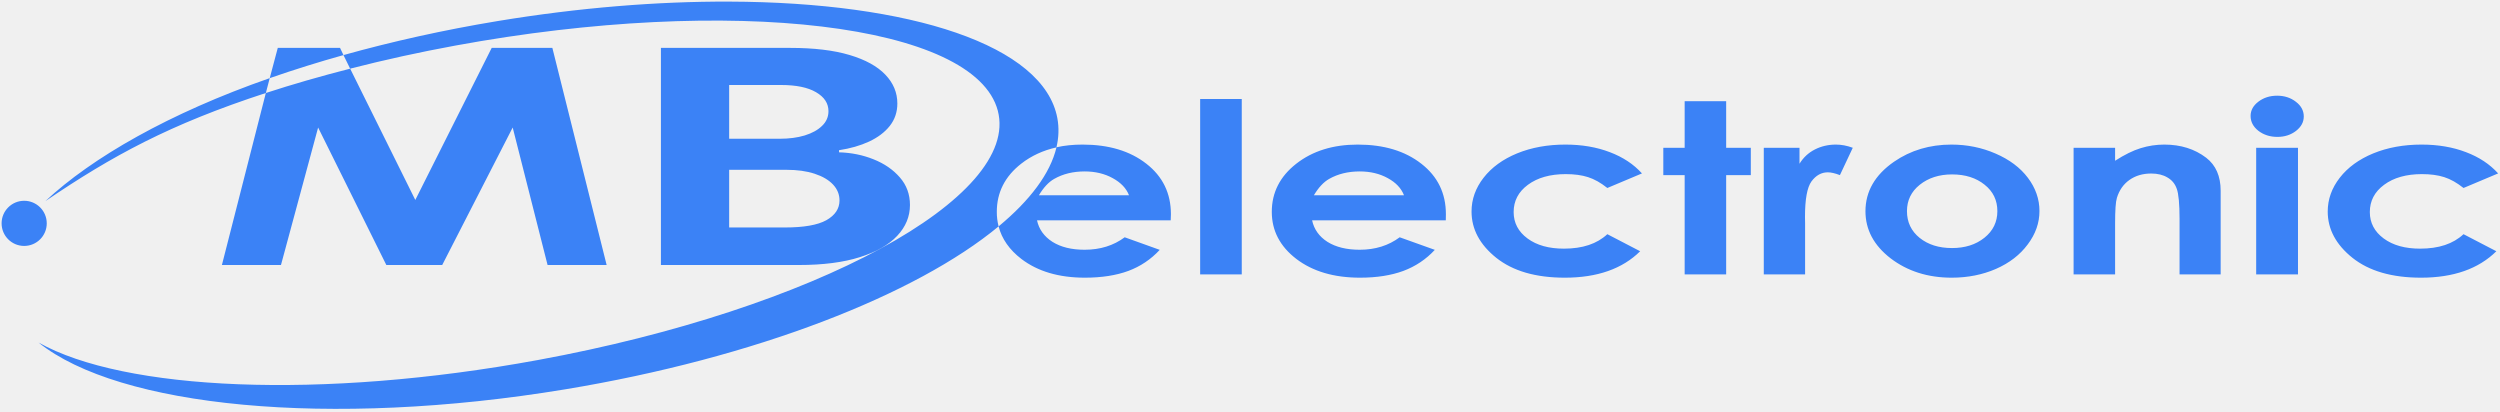
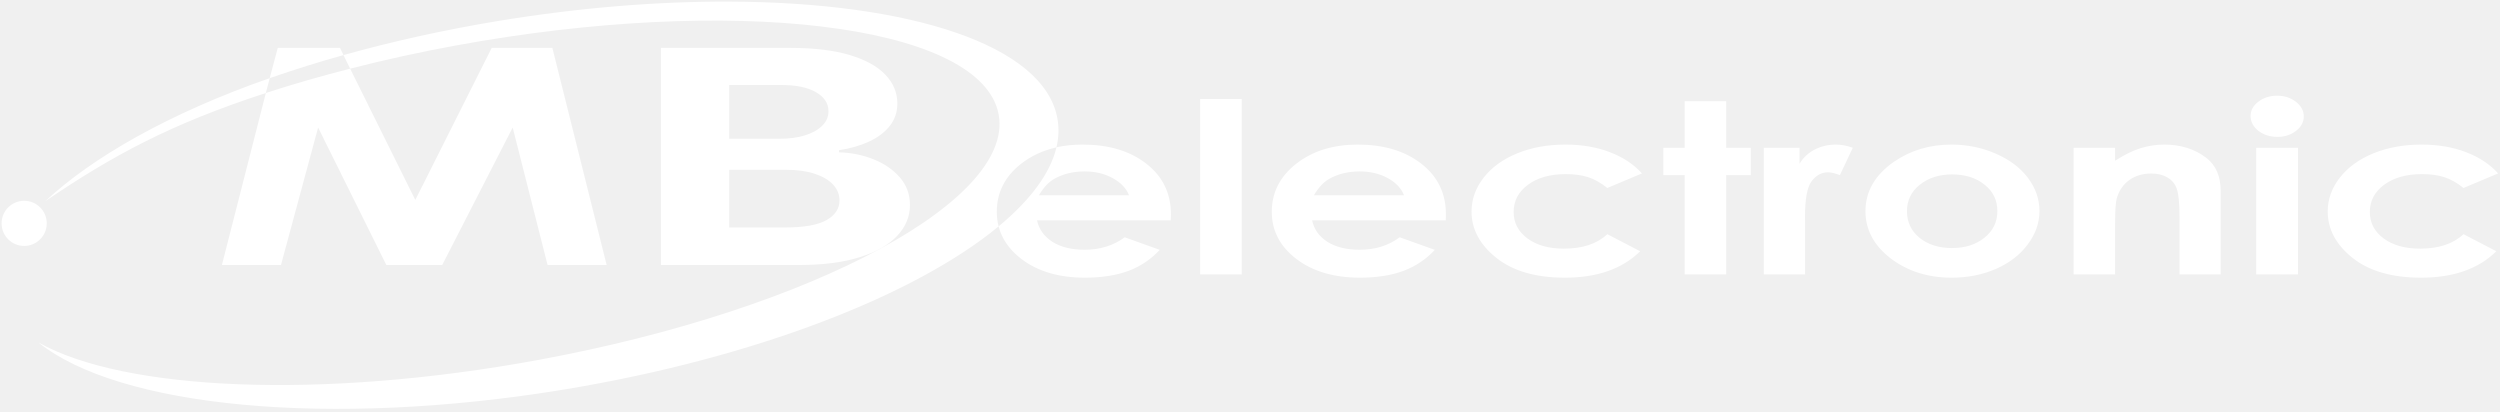
- <svg xmlns="http://www.w3.org/2000/svg" viewBox="0 0 783 129" fill="none" class="w-full cursor-pointer max-w-[10rem]">
-   <path fill="#3b82f6" d="M228.292.502c-22.27-.073-46.864 1.865-72.437 6.094-16.97 2.806-33.182 6.437-48.281 10.656l2.093 4.25a489.861 489.861 0 0 1 32.907-7.219c86.639-15.927 162.775-6.798 169.937 20.375 7.163 27.173-57.361 62.167-144 78.094-68.11 12.52-129.719 9.573-156.437-5.469 25.027 20.135 90.87 26.903 164.937 14.657 59.646-9.862 109.89-29.617 135.75-51.032a18.088 18.088 0 0 1-.562-4.562c0-6.049 2.531-11.08 7.625-15.063 3.186-2.491 6.88-4.182 11.062-5.125-1.945 8.184-8.27 16.59-18.125 24.75 1.012 3.916 3.388 7.318 7.125 10.188 5.125 3.91 11.757 5.875 19.906 5.875 5.253 0 9.805-.716 13.625-2.125a25.216 25.216 0 0 0 9.813-6.594l-10.969-3.937c-3.502 2.599-7.692 3.906-12.562 3.906-4.075 0-7.42-.817-10.063-2.469-2.61-1.676-4.239-3.932-4.844-6.75h41.875l.063-1.906c0-6.559-2.563-11.83-7.688-15.813-5.125-4.008-11.788-6-19.968-6-2.912 0-5.645.272-8.188.844.726-3.069.829-6.11.281-9.094C326.971 14.158 285.207.69 228.292.502Zm-118.625 21c-9.208 2.358-18.033 4.896-26.406 7.625L69.5 83H88l11.636-43.06L121 83h17.5l22.074-43.06L171.5 83H190l-17-68h-19l-23.927 47.627-20.406-41.125Zm-26.406 7.625 1.219-4.656C53.044 35.423 28.778 49.363 14.199 63.002c21.008-14.26 39.015-24.08 69.062-33.875Zm1.219-4.656a385.797 385.797 0 0 1 23.094-7.219L106.5 15H87l-2.52 9.471Zm628.719 5.5c-2.292 0-4.252.636-5.875 1.875-1.624 1.239-2.438 2.72-2.438 4.469 0 1.821.814 3.368 2.438 4.656 1.655 1.263 3.644 1.906 5.968 1.906 2.26 0 4.19-.636 5.813-1.875 1.623-1.263 2.437-2.758 2.437-4.531 0-1.798-.813-3.33-2.468-4.594-1.624-1.263-3.584-1.906-5.875-1.906Zm-337.313 1.031V85.94h13.031V31.002h-13.031Zm151.75.688v14.593h-6.687v8.563h6.687V85.94h13V54.846h7.719v-8.563h-7.719V31.69h-13ZM425.23 45.283c-7.704 0-14.125 1.992-19.25 6-5.093 3.984-7.656 9.014-7.656 15.063 0 5.902 2.562 10.815 7.687 14.75 5.125 3.91 11.788 5.875 19.938 5.875 5.252 0 9.773-.716 13.593-2.125 3.82-1.433 7.106-3.63 9.844-6.594l-11-3.937c-3.502 2.599-7.66 3.906-12.531 3.906-4.075 0-7.452-.817-10.094-2.469-2.61-1.676-4.208-3.932-4.812-6.75h41.875l.03-1.906c0-6.559-2.562-11.83-7.687-15.813-5.125-4.008-11.756-6-19.937-6Zm65.062 0c-5.57 0-10.605.904-15.125 2.75-4.488 1.846-7.985 4.395-10.5 7.625-2.514 3.23-3.781 6.756-3.781 10.594 0 5.538 2.593 10.37 7.75 14.5 5.189 4.13 12.333 6.219 21.469 6.219 10.154 0 18.023-2.768 23.594-8.281l-10.282-5.344c-3.247 3.036-7.768 4.531-13.593 4.531-4.712 0-8.51-1.05-11.407-3.187-2.896-2.138-4.343-4.905-4.343-8.282 0-3.473 1.476-6.32 4.468-8.531 3.024-2.235 6.974-3.344 11.844-3.344 2.674 0 4.995.306 6.969.938 2.005.631 4.025 1.779 6.062 3.406l10.844-4.562c-2.61-2.891-5.956-5.102-10.062-6.657-4.107-1.579-8.75-2.375-13.907-2.375Zm84.719 0c-2.387 0-4.588.511-6.594 1.532-2.005 1.02-3.603 2.5-4.812 4.468v-5h-11.188V85.94h12.938V69.908l-.031-1.937c0-5.538.662-9.262 2.03-11.156 1.401-1.895 3.12-2.844 5.126-2.844.987 0 2.253.292 3.781.875l4.031-8.563c-1.846-.68-3.594-1-5.281-1Zm36.188 0c-6.78 0-12.78 1.78-18 5.375-5.953 4.13-8.938 9.306-8.938 15.5 0 5.781 2.623 10.694 7.875 14.75 5.284 4.032 11.676 6.063 19.125 6.063 5.061 0 9.673-.928 13.875-2.75 4.202-1.846 7.518-4.402 9.938-7.656 2.45-3.255 3.687-6.728 3.687-10.47 0-3.716-1.206-7.2-3.625-10.405-2.42-3.207-5.796-5.724-10.125-7.594-4.297-1.87-8.91-2.813-13.812-2.813Zm66.656 0a24.79 24.79 0 0 0-7.406 1.125c-2.388.729-5.04 2.043-8 3.938v-4.063h-13V85.94h13V70.002c0-4.13.18-6.792.562-8.031.732-2.38 2.028-4.258 3.906-5.594 1.91-1.36 4.202-2.031 6.844-2.031 2.037 0 3.725.424 5.094 1.25 1.4.801 2.365 1.976 2.906 3.531.573 1.555.875 4.7.875 9.438V85.94h12.875V59.752c0-4.567-1.507-8.012-4.531-10.344-3.597-2.745-7.968-4.125-13.125-4.125Zm80.594 0c-5.571 0-10.605.904-15.125 2.75-4.489 1.846-7.986 4.395-10.5 7.625-2.515 3.23-3.782 6.756-3.782 10.594 0 5.538 2.593 10.37 7.75 14.5 5.189 4.13 12.333 6.219 21.469 6.219 10.155 0 18.023-2.768 23.594-8.281l-10.281-5.344c-3.247 3.036-7.769 4.531-13.594 4.531-4.711 0-8.51-1.05-11.406-3.187-2.897-2.138-4.344-4.905-4.344-8.282 0-3.473 1.476-6.32 4.469-8.531 3.024-2.235 6.973-3.344 11.843-3.344 2.674 0 4.995.306 6.969.938 2.005.631 4.025 1.779 6.063 3.406l10.843-4.562c-2.61-2.891-5.956-5.102-10.062-6.657-4.107-1.579-8.75-2.375-13.906-2.375Zm-51.813 1V85.94h13.094V46.283h-13.094ZM339.699 53.69c3.342 0 6.266.709 8.78 2.093 2.547 1.385 4.266 3.165 5.126 5.375h-28.219c1.464-2.453 3.062-4.153 4.781-5.125 2.738-1.554 5.903-2.343 9.532-2.343Zm86.156 0c3.342 0 6.266.709 8.781 2.093 2.547 1.385 4.234 3.165 5.094 5.375h-28.22c1.464-2.453 3.062-4.153 4.781-5.125 2.738-1.554 5.934-2.343 9.563-2.343h.001Zm185.531.937c4.138 0 7.545 1.081 10.188 3.219 2.673 2.113 4 4.88 4 8.281 0 3.4-1.357 6.182-4.063 8.344-2.706 2.162-6.082 3.219-10.156 3.219-4.075 0-7.451-1.05-10.125-3.188-2.642-2.138-3.969-4.926-3.969-8.375 0-3.352 1.326-6.112 4-8.25 2.706-2.162 6.082-3.25 10.125-3.25ZM14.642 69.956a7.071 7.071 0 1 1-14.142 0 7.071 7.071 0 0 1 14.142 0Z M207 83V15h40.481c7.438 0 13.642.742 18.611 2.225 4.97 1.483 8.705 3.541 11.207 6.175 2.501 2.612 3.752 5.623 3.752 9.032 0 2.656-.79 4.991-2.37 7.005-1.58 1.993-3.752 3.63-6.516 4.915-2.732 1.261-5.859 2.158-9.38 2.689v.664c3.85.11 7.454.841 10.811 2.192 3.39 1.35 6.138 3.242 8.245 5.677 2.106 2.413 3.159 5.29 3.159 8.633 0 3.608-1.333 6.829-3.999 9.662-2.633 2.811-6.533 5.036-11.7 6.674C264.134 82.181 257.766 83 250.196 83H207Zm21.376-11.754h17.427c5.956 0 10.301-.764 13.032-2.29 2.732-1.55 4.098-3.609 4.098-6.177 0-1.881-.675-3.541-2.024-4.98-1.349-1.439-3.275-2.568-5.776-3.387-2.468-.819-5.414-1.228-8.837-1.228h-17.92v18.062Zm0-27.79h15.847c2.929 0 5.529-.344 7.8-1.03 2.304-.709 4.114-1.705 5.43-2.989 1.35-1.283 2.024-2.822 2.024-4.615 0-2.457-1.3-4.438-3.9-5.943-2.567-1.505-6.22-2.258-10.959-2.258h-16.242v16.834Z" />
+ <svg xmlns="http://www.w3.org/2000/svg" viewBox="0 0 783 129" fill="none">
+   <path fill="#ffffff" d="M228.292.502c-22.27-.073-46.864 1.865-72.437 6.094-16.97 2.806-33.182 6.437-48.281 10.656l2.093 4.25a489.861 489.861 0 0 1 32.907-7.219c86.639-15.927 162.775-6.798 169.937 20.375 7.163 27.173-57.361 62.167-144 78.094-68.11 12.52-129.719 9.573-156.437-5.469 25.027 20.135 90.87 26.903 164.937 14.657 59.646-9.862 109.89-29.617 135.75-51.032a18.088 18.088 0 0 1-.562-4.562c0-6.049 2.531-11.08 7.625-15.063 3.186-2.491 6.88-4.182 11.062-5.125-1.945 8.184-8.27 16.59-18.125 24.75 1.012 3.916 3.388 7.318 7.125 10.188 5.125 3.91 11.757 5.875 19.906 5.875 5.253 0 9.805-.716 13.625-2.125a25.216 25.216 0 0 0 9.813-6.594l-10.969-3.937c-3.502 2.599-7.692 3.906-12.562 3.906-4.075 0-7.42-.817-10.063-2.469-2.61-1.676-4.239-3.932-4.844-6.75h41.875l.063-1.906c0-6.559-2.563-11.83-7.688-15.813-5.125-4.008-11.788-6-19.968-6-2.912 0-5.645.272-8.188.844.726-3.069.829-6.11.281-9.094C326.971 14.158 285.207.69 228.292.502Zm-118.625 21c-9.208 2.358-18.033 4.896-26.406 7.625L69.5 83H88l11.636-43.06L121 83h17.5l22.074-43.06L171.5 83H190l-17-68h-19l-23.927 47.627-20.406-41.125Zm-26.406 7.625 1.219-4.656C53.044 35.423 28.778 49.363 14.199 63.002c21.008-14.26 39.015-24.08 69.062-33.875Zm1.219-4.656a385.797 385.797 0 0 1 23.094-7.219L106.5 15H87l-2.52 9.471Zm628.719 5.5c-2.292 0-4.252.636-5.875 1.875-1.624 1.239-2.438 2.72-2.438 4.469 0 1.821.814 3.368 2.438 4.656 1.655 1.263 3.644 1.906 5.968 1.906 2.26 0 4.19-.636 5.813-1.875 1.623-1.263 2.437-2.758 2.437-4.531 0-1.798-.813-3.33-2.468-4.594-1.624-1.263-3.584-1.906-5.875-1.906Zm-337.313 1.031V85.94h13.031V31.002h-13.031Zm151.75.688v14.593h-6.687v8.563h6.687V85.94h13V54.846h7.719v-8.563h-7.719V31.69h-13ZM425.23 45.283c-7.704 0-14.125 1.992-19.25 6-5.093 3.984-7.656 9.014-7.656 15.063 0 5.902 2.562 10.815 7.687 14.75 5.125 3.91 11.788 5.875 19.938 5.875 5.252 0 9.773-.716 13.593-2.125 3.82-1.433 7.106-3.63 9.844-6.594l-11-3.937c-3.502 2.599-7.66 3.906-12.531 3.906-4.075 0-7.452-.817-10.094-2.469-2.61-1.676-4.208-3.932-4.812-6.75h41.875l.03-1.906c0-6.559-2.562-11.83-7.687-15.813-5.125-4.008-11.756-6-19.937-6Zm65.062 0c-5.57 0-10.605.904-15.125 2.75-4.488 1.846-7.985 4.395-10.5 7.625-2.514 3.23-3.781 6.756-3.781 10.594 0 5.538 2.593 10.37 7.75 14.5 5.189 4.13 12.333 6.219 21.469 6.219 10.154 0 18.023-2.768 23.594-8.281l-10.282-5.344c-3.247 3.036-7.768 4.531-13.593 4.531-4.712 0-8.51-1.05-11.407-3.187-2.896-2.138-4.343-4.905-4.343-8.282 0-3.473 1.476-6.32 4.468-8.531 3.024-2.235 6.974-3.344 11.844-3.344 2.674 0 4.995.306 6.969.938 2.005.631 4.025 1.779 6.062 3.406l10.844-4.562c-2.61-2.891-5.956-5.102-10.062-6.657-4.107-1.579-8.75-2.375-13.907-2.375Zm84.719 0c-2.387 0-4.588.511-6.594 1.532-2.005 1.02-3.603 2.5-4.812 4.468v-5h-11.188V85.94h12.938V69.908l-.031-1.937c0-5.538.662-9.262 2.03-11.156 1.401-1.895 3.12-2.844 5.126-2.844.987 0 2.253.292 3.781.875l4.031-8.563c-1.846-.68-3.594-1-5.281-1Zm36.188 0c-6.78 0-12.78 1.78-18 5.375-5.953 4.13-8.938 9.306-8.938 15.5 0 5.781 2.623 10.694 7.875 14.75 5.284 4.032 11.676 6.063 19.125 6.063 5.061 0 9.673-.928 13.875-2.75 4.202-1.846 7.518-4.402 9.938-7.656 2.45-3.255 3.687-6.728 3.687-10.47 0-3.716-1.206-7.2-3.625-10.405-2.42-3.207-5.796-5.724-10.125-7.594-4.297-1.87-8.91-2.813-13.812-2.813Zm66.656 0a24.79 24.79 0 0 0-7.406 1.125c-2.388.729-5.04 2.043-8 3.938v-4.063h-13V85.94h13V70.002c0-4.13.18-6.792.562-8.031.732-2.38 2.028-4.258 3.906-5.594 1.91-1.36 4.202-2.031 6.844-2.031 2.037 0 3.725.424 5.094 1.25 1.4.801 2.365 1.976 2.906 3.531.573 1.555.875 4.7.875 9.438V85.94h12.875V59.752c0-4.567-1.507-8.012-4.531-10.344-3.597-2.745-7.968-4.125-13.125-4.125Zm80.594 0c-5.571 0-10.605.904-15.125 2.75-4.489 1.846-7.986 4.395-10.5 7.625-2.515 3.23-3.782 6.756-3.782 10.594 0 5.538 2.593 10.37 7.75 14.5 5.189 4.13 12.333 6.219 21.469 6.219 10.155 0 18.023-2.768 23.594-8.281l-10.281-5.344c-3.247 3.036-7.769 4.531-13.594 4.531-4.711 0-8.51-1.05-11.406-3.187-2.897-2.138-4.344-4.905-4.344-8.282 0-3.473 1.476-6.32 4.469-8.531 3.024-2.235 6.973-3.344 11.843-3.344 2.674 0 4.995.306 6.969.938 2.005.631 4.025 1.779 6.063 3.406l10.843-4.562c-2.61-2.891-5.956-5.102-10.062-6.657-4.107-1.579-8.75-2.375-13.906-2.375Zm-51.813 1V85.94h13.094V46.283h-13.094ZM339.699 53.69c3.342 0 6.266.709 8.78 2.093 2.547 1.385 4.266 3.165 5.126 5.375h-28.219c1.464-2.453 3.062-4.153 4.781-5.125 2.738-1.554 5.903-2.343 9.532-2.343Zm86.156 0c3.342 0 6.266.709 8.781 2.093 2.547 1.385 4.234 3.165 5.094 5.375h-28.22c1.464-2.453 3.062-4.153 4.781-5.125 2.738-1.554 5.934-2.343 9.563-2.343h.001Zm185.531.937c4.138 0 7.545 1.081 10.188 3.219 2.673 2.113 4 4.88 4 8.281 0 3.4-1.357 6.182-4.063 8.344-2.706 2.162-6.082 3.219-10.156 3.219-4.075 0-7.451-1.05-10.125-3.188-2.642-2.138-3.969-4.926-3.969-8.375 0-3.352 1.326-6.112 4-8.25 2.706-2.162 6.082-3.25 10.125-3.25ZM14.642 69.956a7.071 7.071 0 1 1-14.142 0 7.071 7.071 0 0 1 14.142 0Z M207 83V15h40.481c7.438 0 13.642.742 18.611 2.225 4.97 1.483 8.705 3.541 11.207 6.175 2.501 2.612 3.752 5.623 3.752 9.032 0 2.656-.79 4.991-2.37 7.005-1.58 1.993-3.752 3.63-6.516 4.915-2.732 1.261-5.859 2.158-9.38 2.689v.664c3.85.11 7.454.841 10.811 2.192 3.39 1.35 6.138 3.242 8.245 5.677 2.106 2.413 3.159 5.29 3.159 8.633 0 3.608-1.333 6.829-3.999 9.662-2.633 2.811-6.533 5.036-11.7 6.674C264.134 82.181 257.766 83 250.196 83H207Zm21.376-11.754h17.427c5.956 0 10.301-.764 13.032-2.29 2.732-1.55 4.098-3.609 4.098-6.177 0-1.881-.675-3.541-2.024-4.98-1.349-1.439-3.275-2.568-5.776-3.387-2.468-.819-5.414-1.228-8.837-1.228h-17.92v18.062Zm0-27.79h15.847c2.929 0 5.529-.344 7.8-1.03 2.304-.709 4.114-1.705 5.43-2.989 1.35-1.283 2.024-2.822 2.024-4.615 0-2.457-1.3-4.438-3.9-5.943-2.567-1.505-6.22-2.258-10.959-2.258h-16.242v16.834Z" />
</svg>
